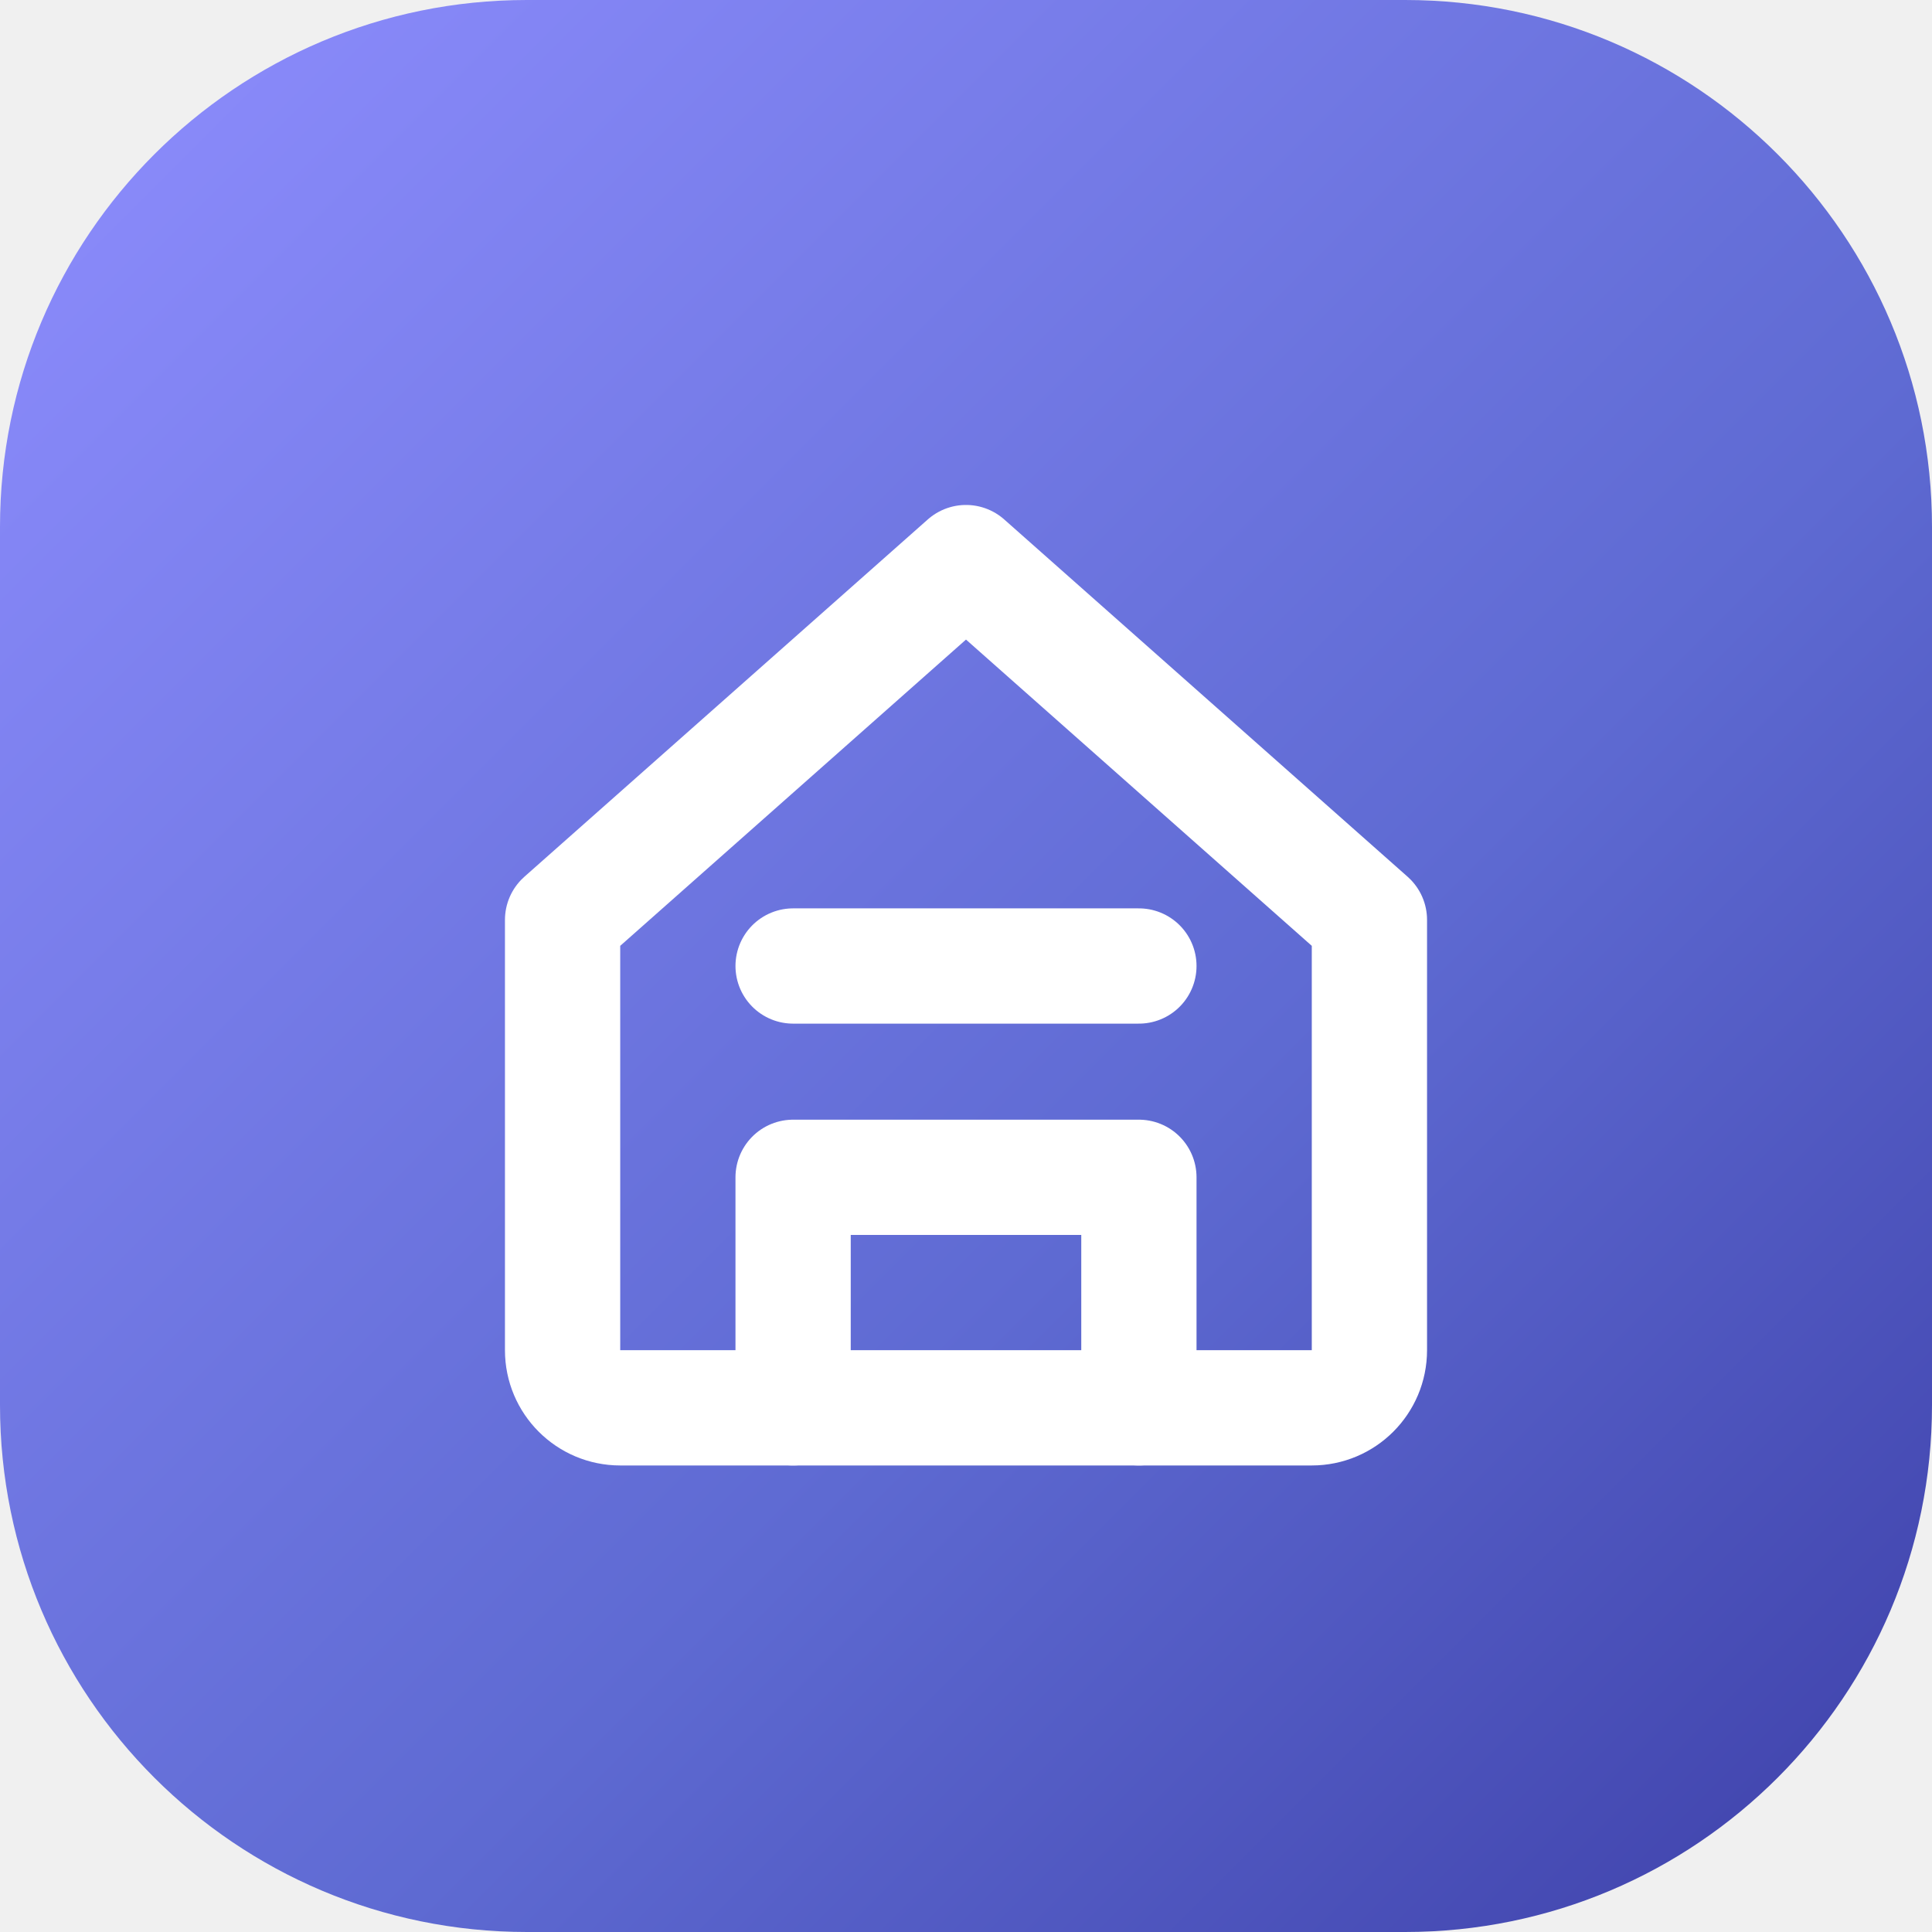
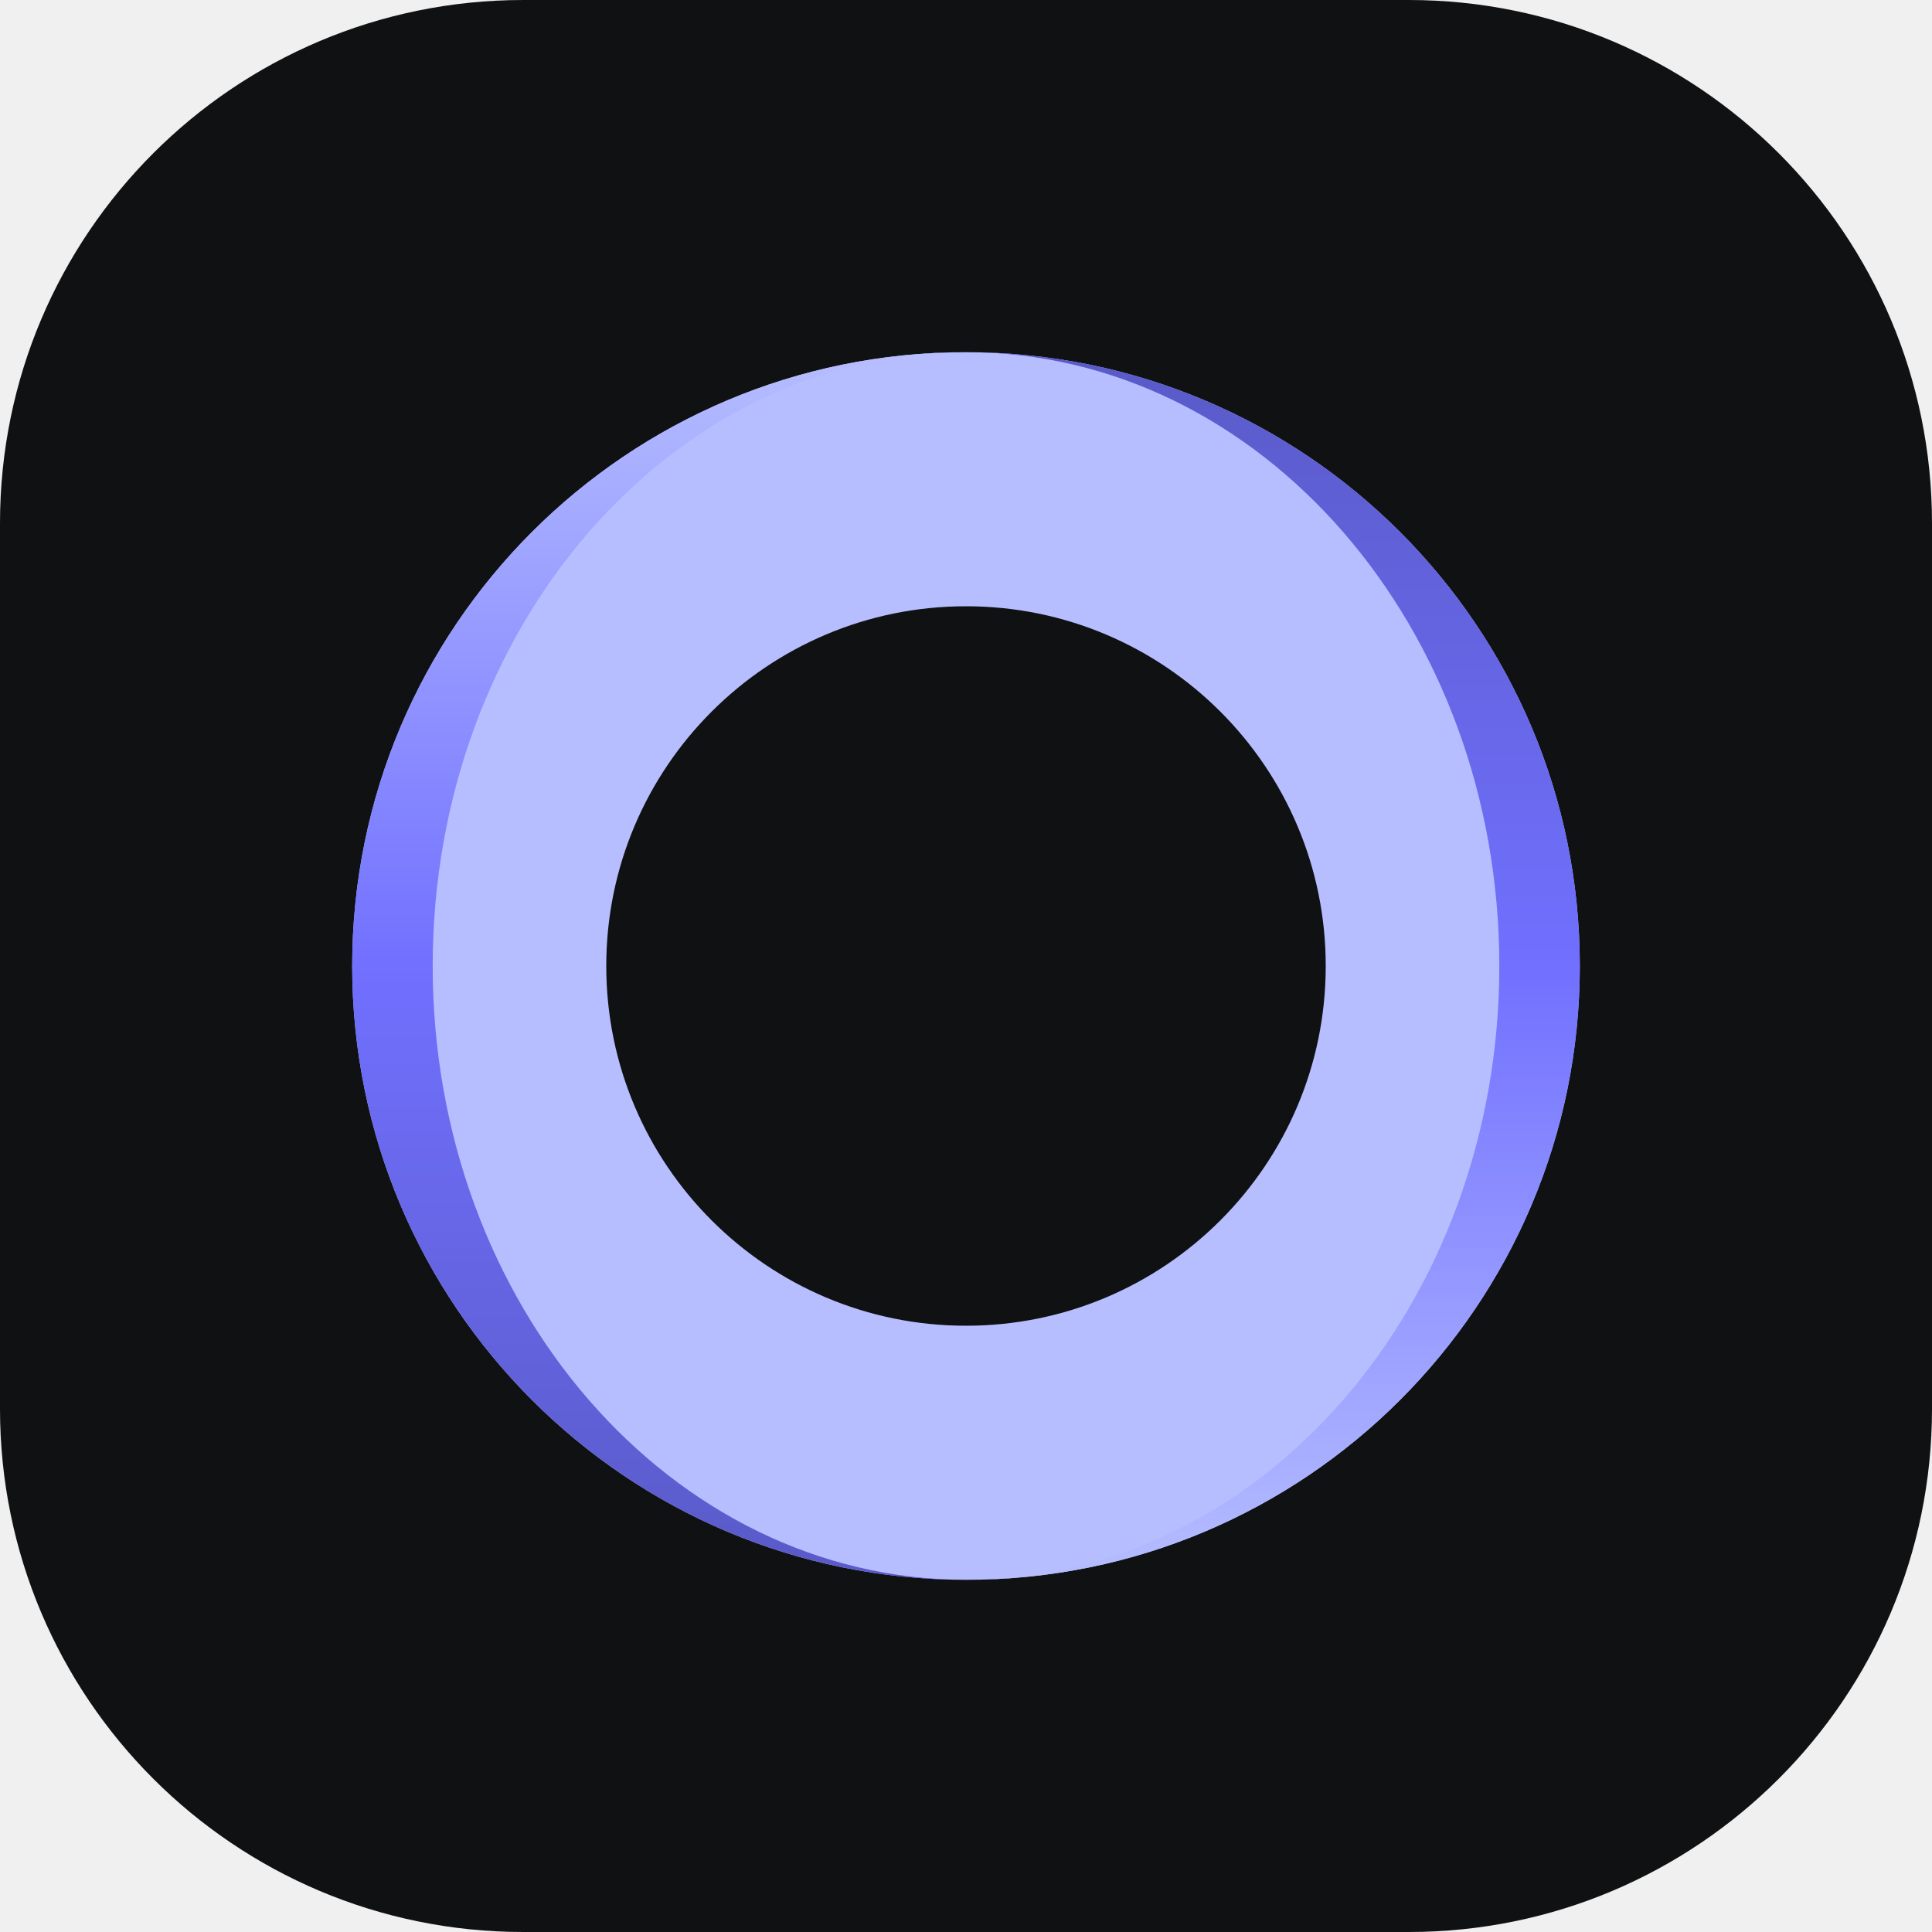
- <svg xmlns="http://www.w3.org/2000/svg" viewBox="0 0 22 22">
+ <svg xmlns="http://www.w3.org/2000/svg" viewBox="0 0 960 960">
  <defs>
-     <linearGradient id="g" x2="1" y2="1">
-       <stop offset="0" stop-color="#8f8eff" />
-       <stop offset=".6" stop-color="#5e6ad2" />
-       <stop offset="1" stop-color="#3d3fa8" />
+     <linearGradient id="o-left" x2="0" y2="1">
+       <stop stop-color="#b6beff" />
+       <stop offset=".5" stop-color="#7170ff" />
+       <stop offset="1" stop-color="#595ac7" />
    </linearGradient>
+     <linearGradient id="o-right" href="#o-left" x1="0" y1="1" x2="0" y2="0" />
  </defs>
-   <rect width="22" height="22" rx="6" fill="url(#g)" />
-   <g transform="translate(4 4) scale(.875)" fill="none" stroke="#fff" stroke-width="1.5" stroke-linecap="round" stroke-linejoin="round">
-     <path d="M2.75 7.4 8 2.75l5.25 4.65V13a.75.75 0 0 1-.75.75h-9a.75.75 0 0 1-.75-.75Z" />
-     <path d="M5.75 13.75v-3h4.5v3M5.75 8h4.5" />
+   <rect width="960" height="960" rx="260" fill="#101112" />
+   <g transform="translate(175 175)">
+     <path fill="#b6beff" fill-rule="evenodd" d="M305 0a305 305 0 1 1 0 610 305 305 0 1 1 0-610zM305 126.25a178.75 178.75 0 1 1 0 357.5 178.75 178.75 0 1 1 0-357.5z" />
+     <path fill="url(#o-left)" d="M305 0a305 305 0 0 0 0 610 265 305 0 0 1 0-610z" />
+     <path fill="url(#o-right)" d="M305 0a305 305 0 0 1 0 610 265 305 0 0 0 0-610z" />
  </g>
</svg>
